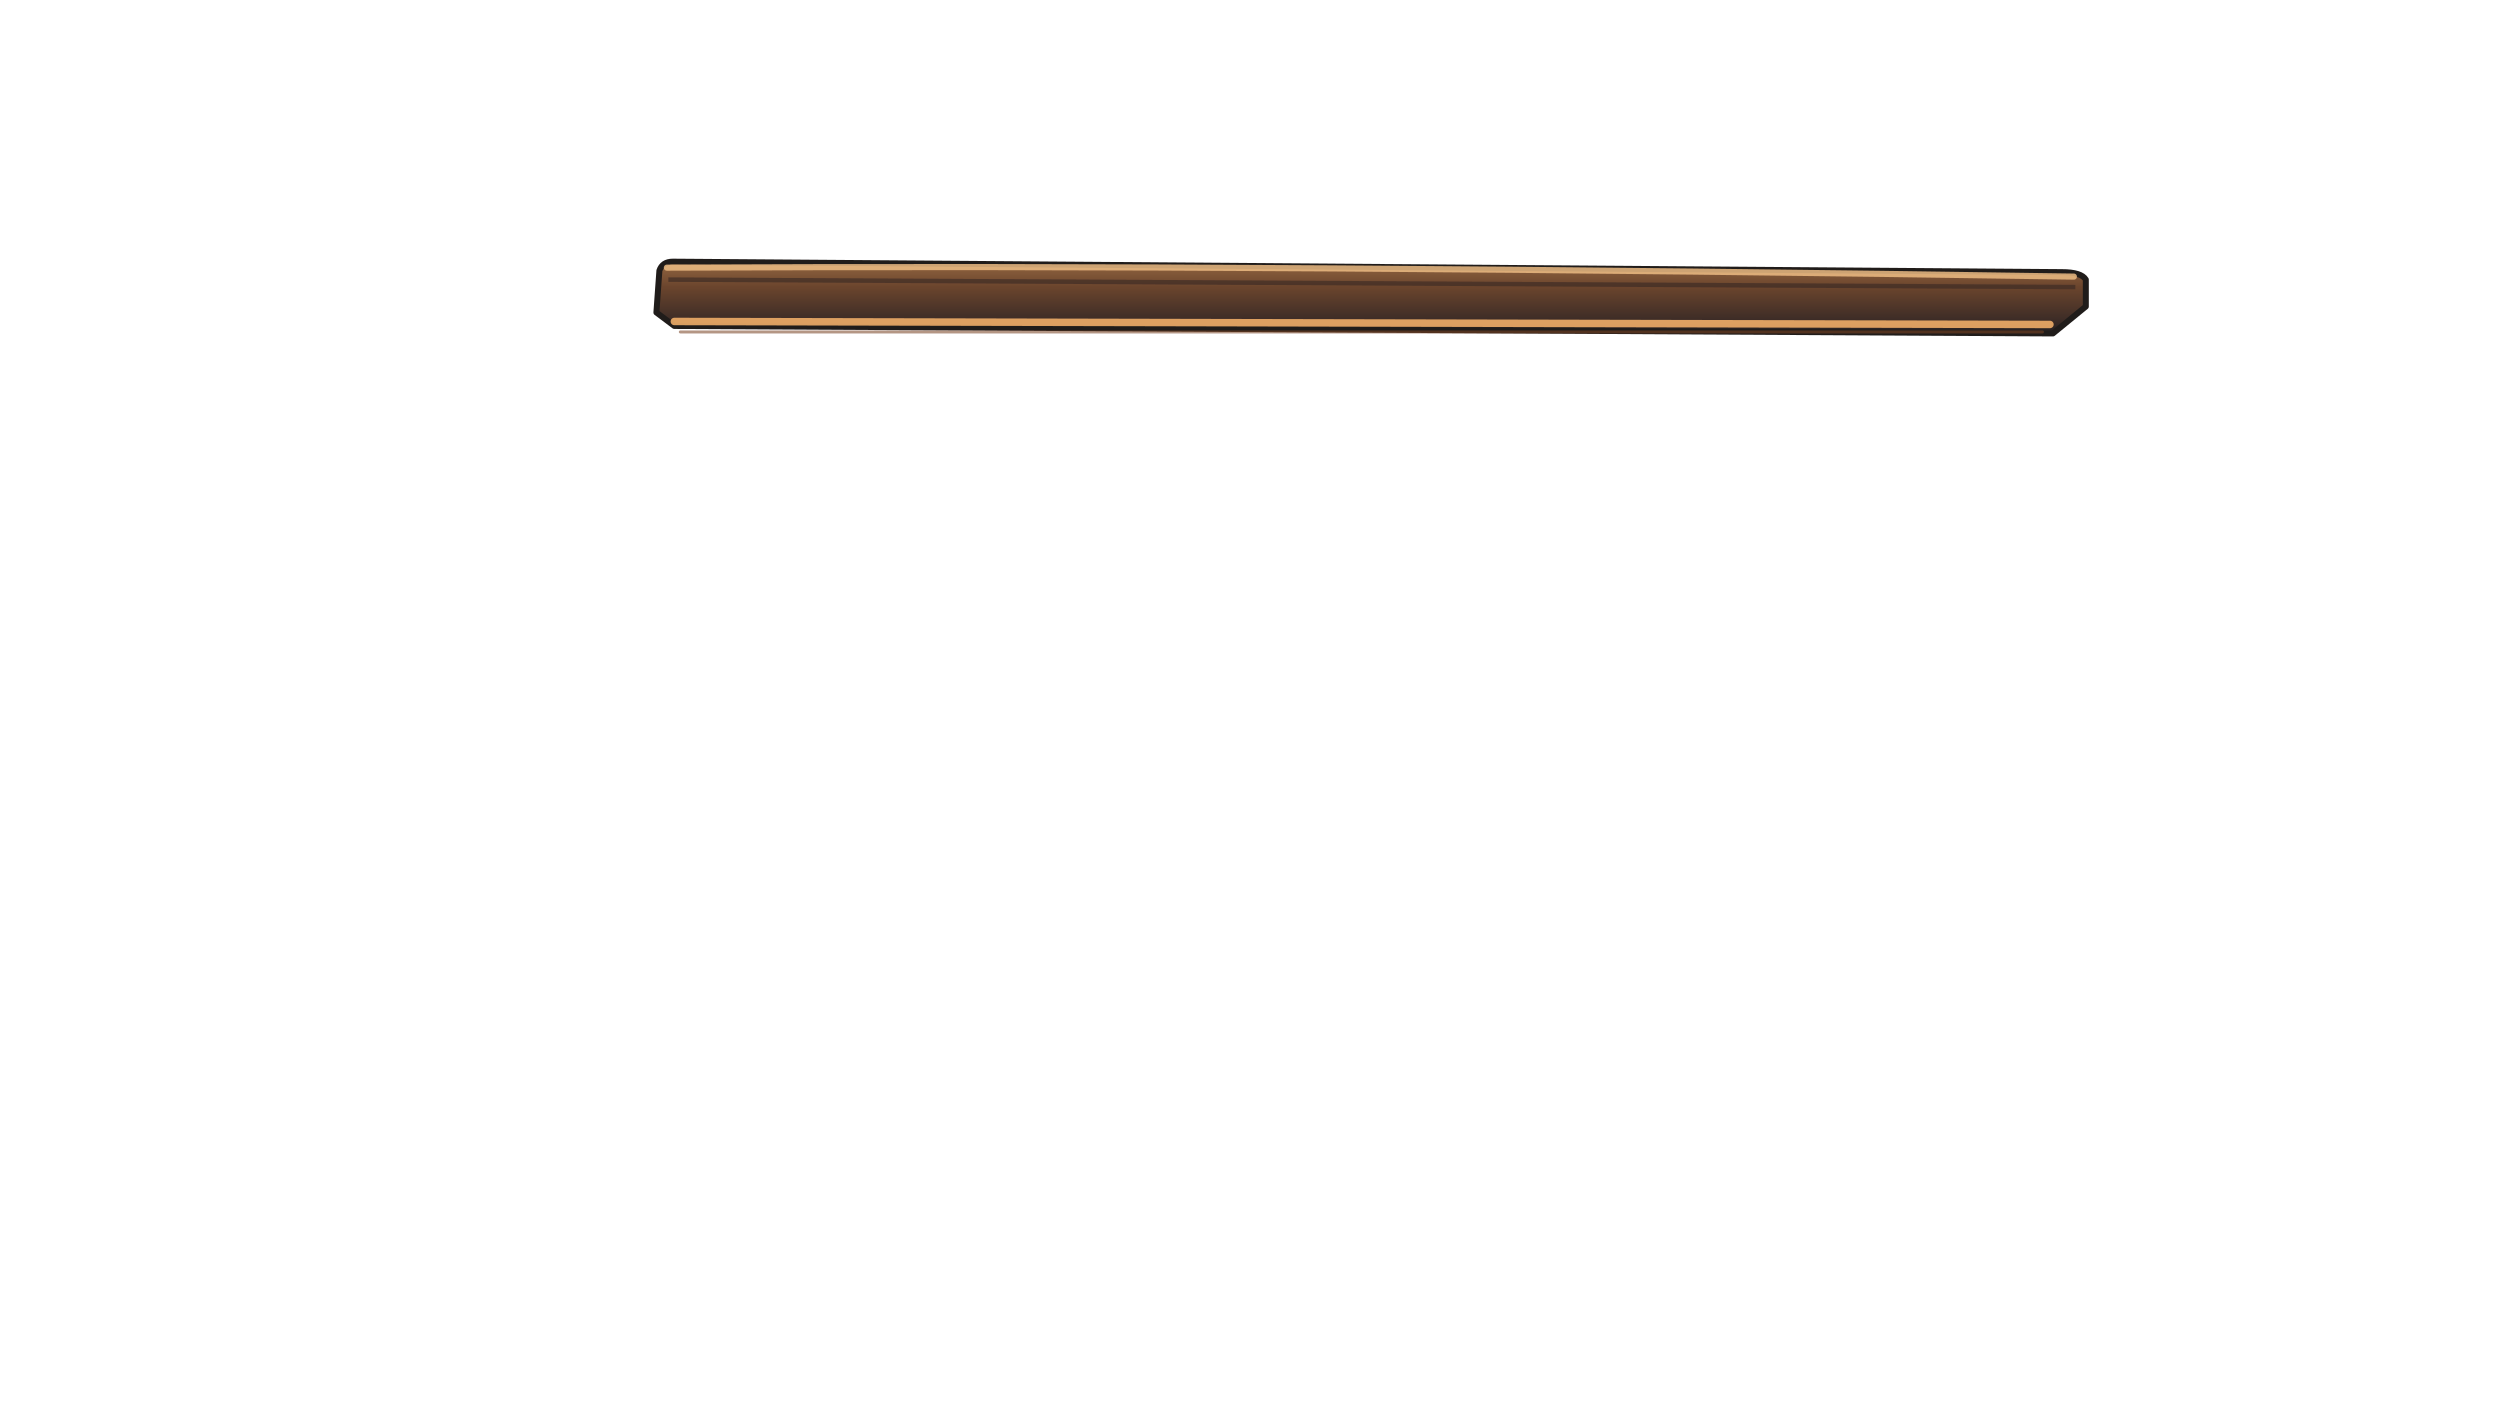
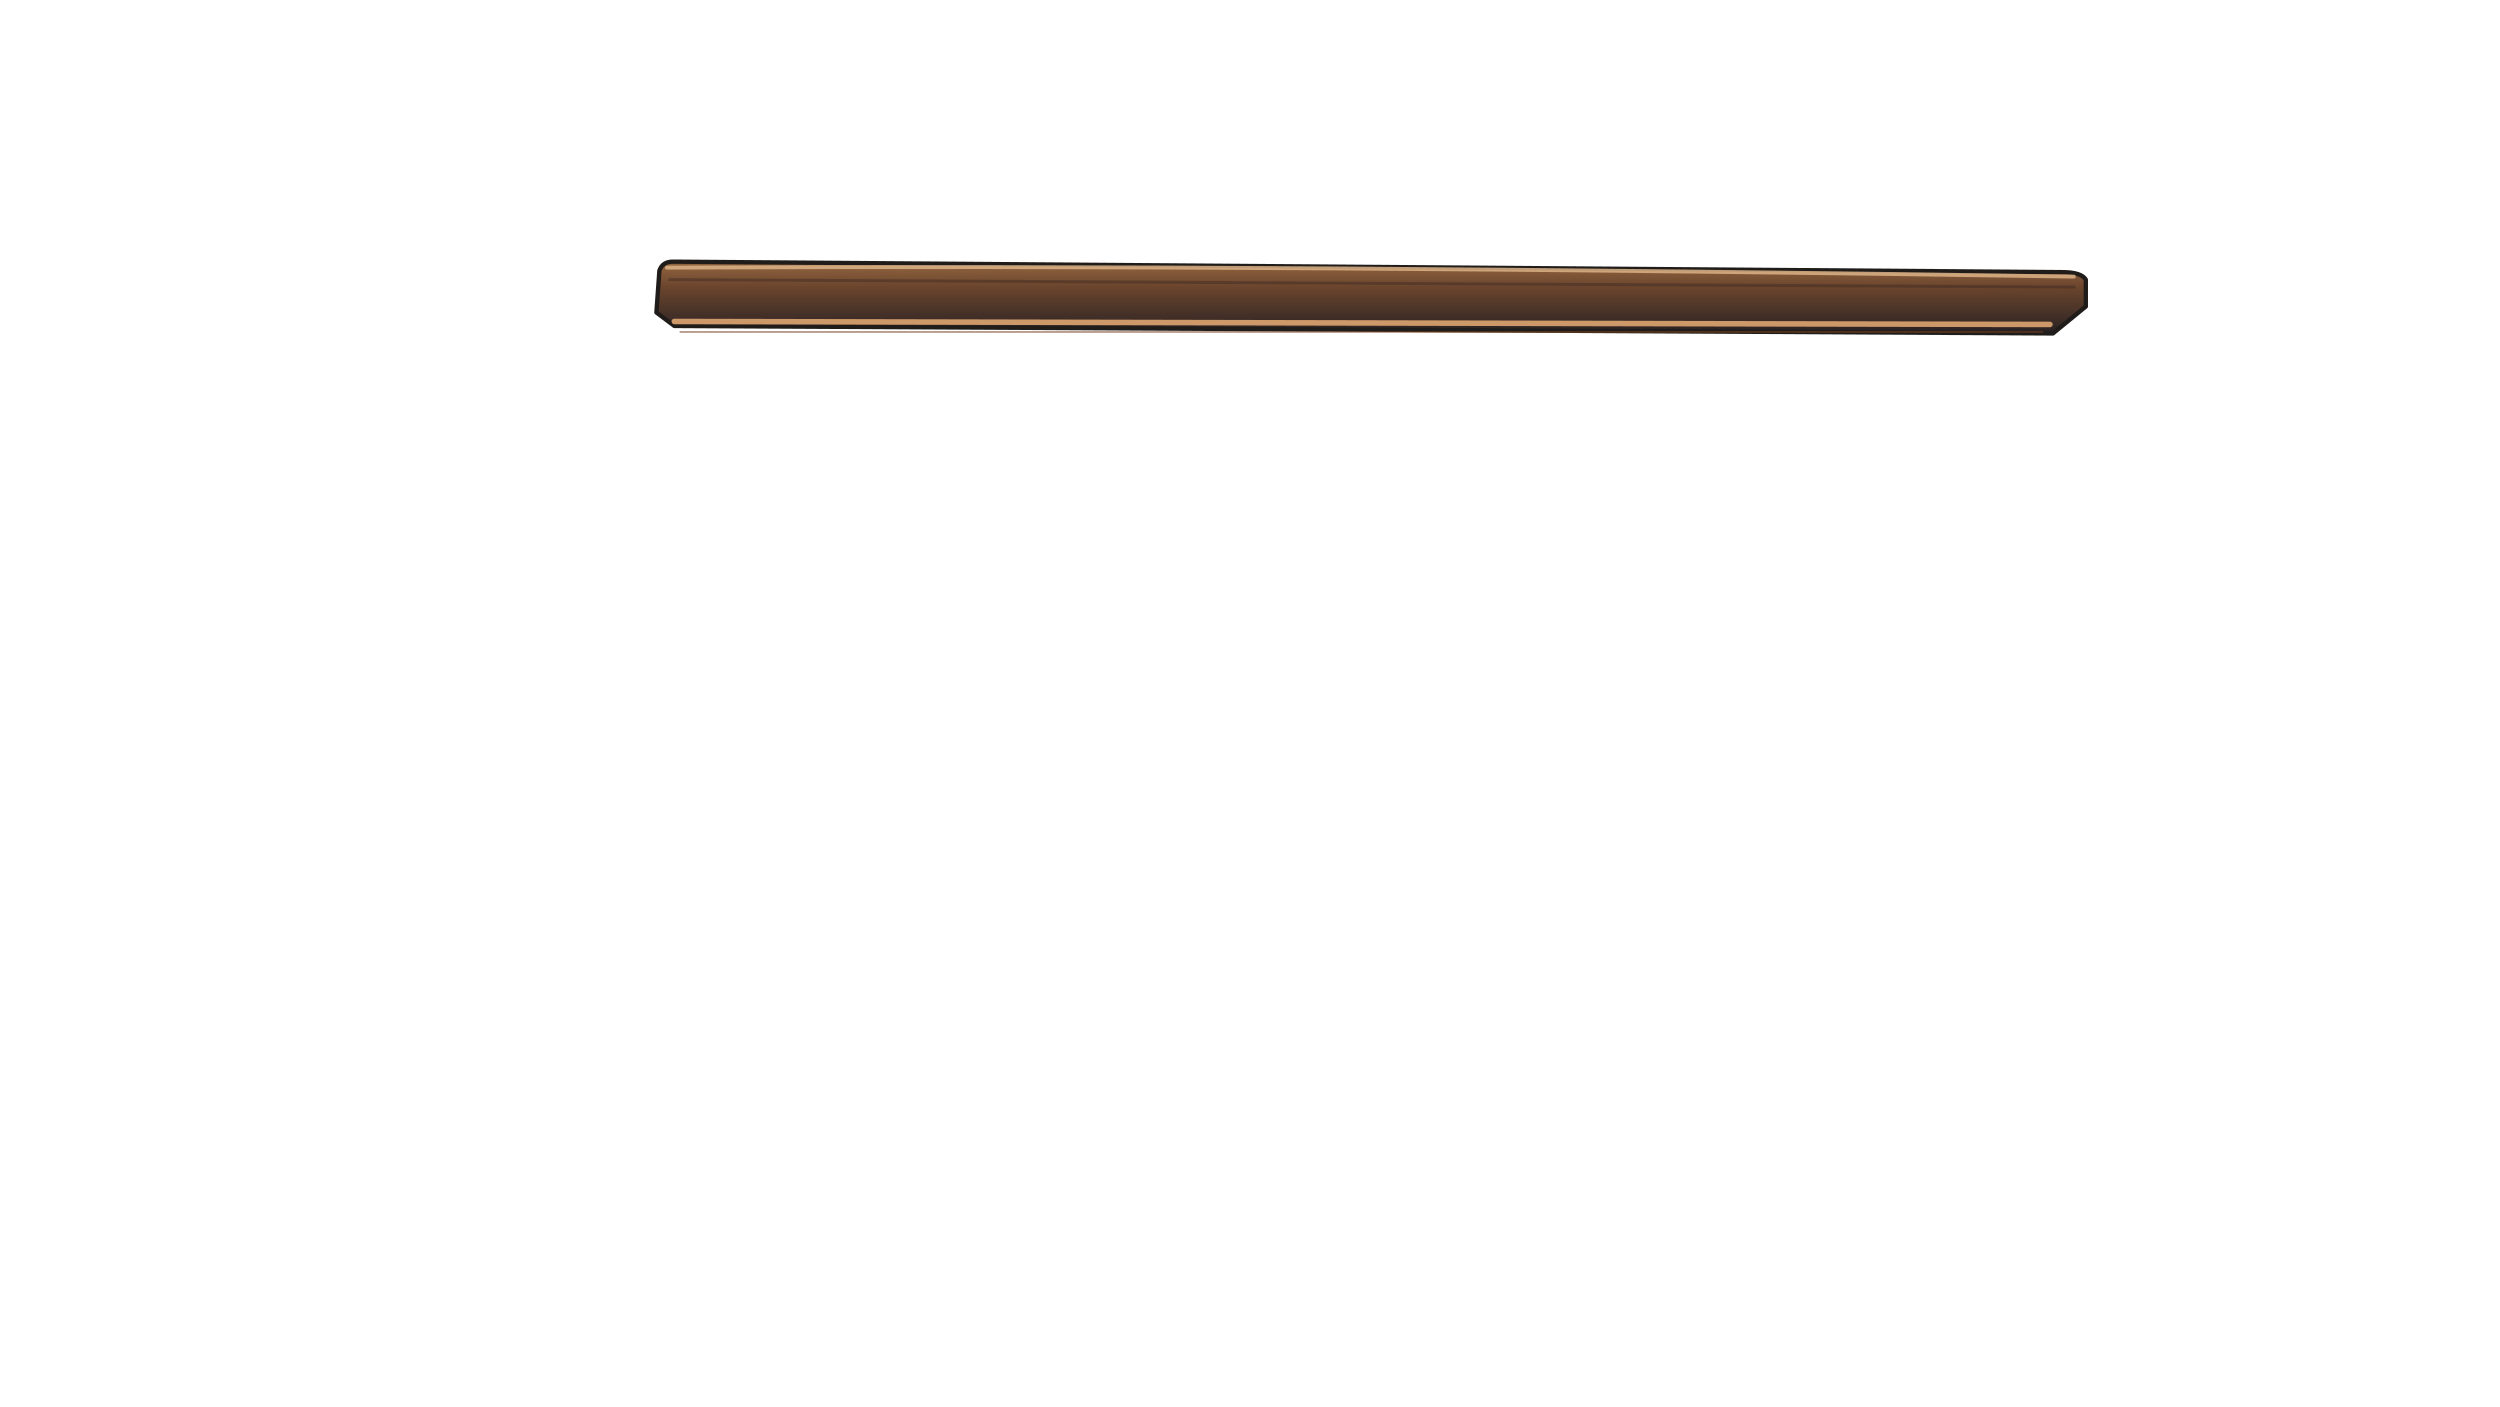
<svg xmlns="http://www.w3.org/2000/svg" width="1672" height="941" viewBox="0 0 1672 941" preserveAspectRatio="none">
  <defs>
    <linearGradient id="edge" x1="0" x2="0" y1="0" y2="1">
      <stop offset="0" stop-color="#946741" />
      <stop offset=".35" stop-color="#6b452d" />
      <stop offset=".83" stop-color="#3b2b26" />
      <stop offset="1" stop-color="#241f21" />
    </linearGradient>
    <linearGradient id="rim" x1="0" x2="1" y1="0" y2="0">
      <stop offset="0" stop-color="#a66f41" />
      <stop offset=".3" stop-color="#f6bb72" />
      <stop offset=".68" stop-color="#db9957" />
      <stop offset="1" stop-color="#7b4d30" />
    </linearGradient>
  </defs>
-   <path d="M441 181 Q443 175 450 175 L1379 182 Q1392 182 1395 187          L1395 205 L1373 223 L451 218 L439 209 Z" fill="url(#edge)" stroke="#201c1a" stroke-width="4" stroke-linejoin="round" />
-   <path d="M446 179 Q864 177 1387 185" fill="none" stroke="#edbc84" stroke-width="4.1" stroke-linecap="round" opacity=".84" />
-   <path d="M447 187 L1388 192" stroke="#3b2924" stroke-width="3" opacity=".65" />
-   <path d="M451 215 L1371 217" stroke="#f7b36b" stroke-width="5" stroke-linecap="round" opacity=".86" />
-   <path d="M455 222 L1366 222" stroke="#794324" stroke-width="2" stroke-linecap="round" opacity=".56" />
+   <path d="M441 181 Q443 175 450 175 L1379 182 Q1392 182 1395 187          L1395 205 L1373 223 L451 218 L439 209 Z" fill="url(#edge)" stroke="#201c1a" stroke-width="2.9" stroke-linejoin="round" />
+   <path d="M446 179 Q864 177 1387 185" fill="none" stroke="#ddb387" stroke-width="2.6" stroke-linecap="round" opacity=".84" />
+   <path d="M447 187 L1388 192" stroke="#3b2924" stroke-width="2" opacity=".45" />
+   <path d="M451 215 L1371 217" stroke="#e6aa74" stroke-width="3.7" stroke-linecap="round" opacity=".86" />
+   <path d="M455 222 L1366 222" stroke="#794324" stroke-width="1.2" stroke-linecap="round" opacity=".56" />
</svg>
